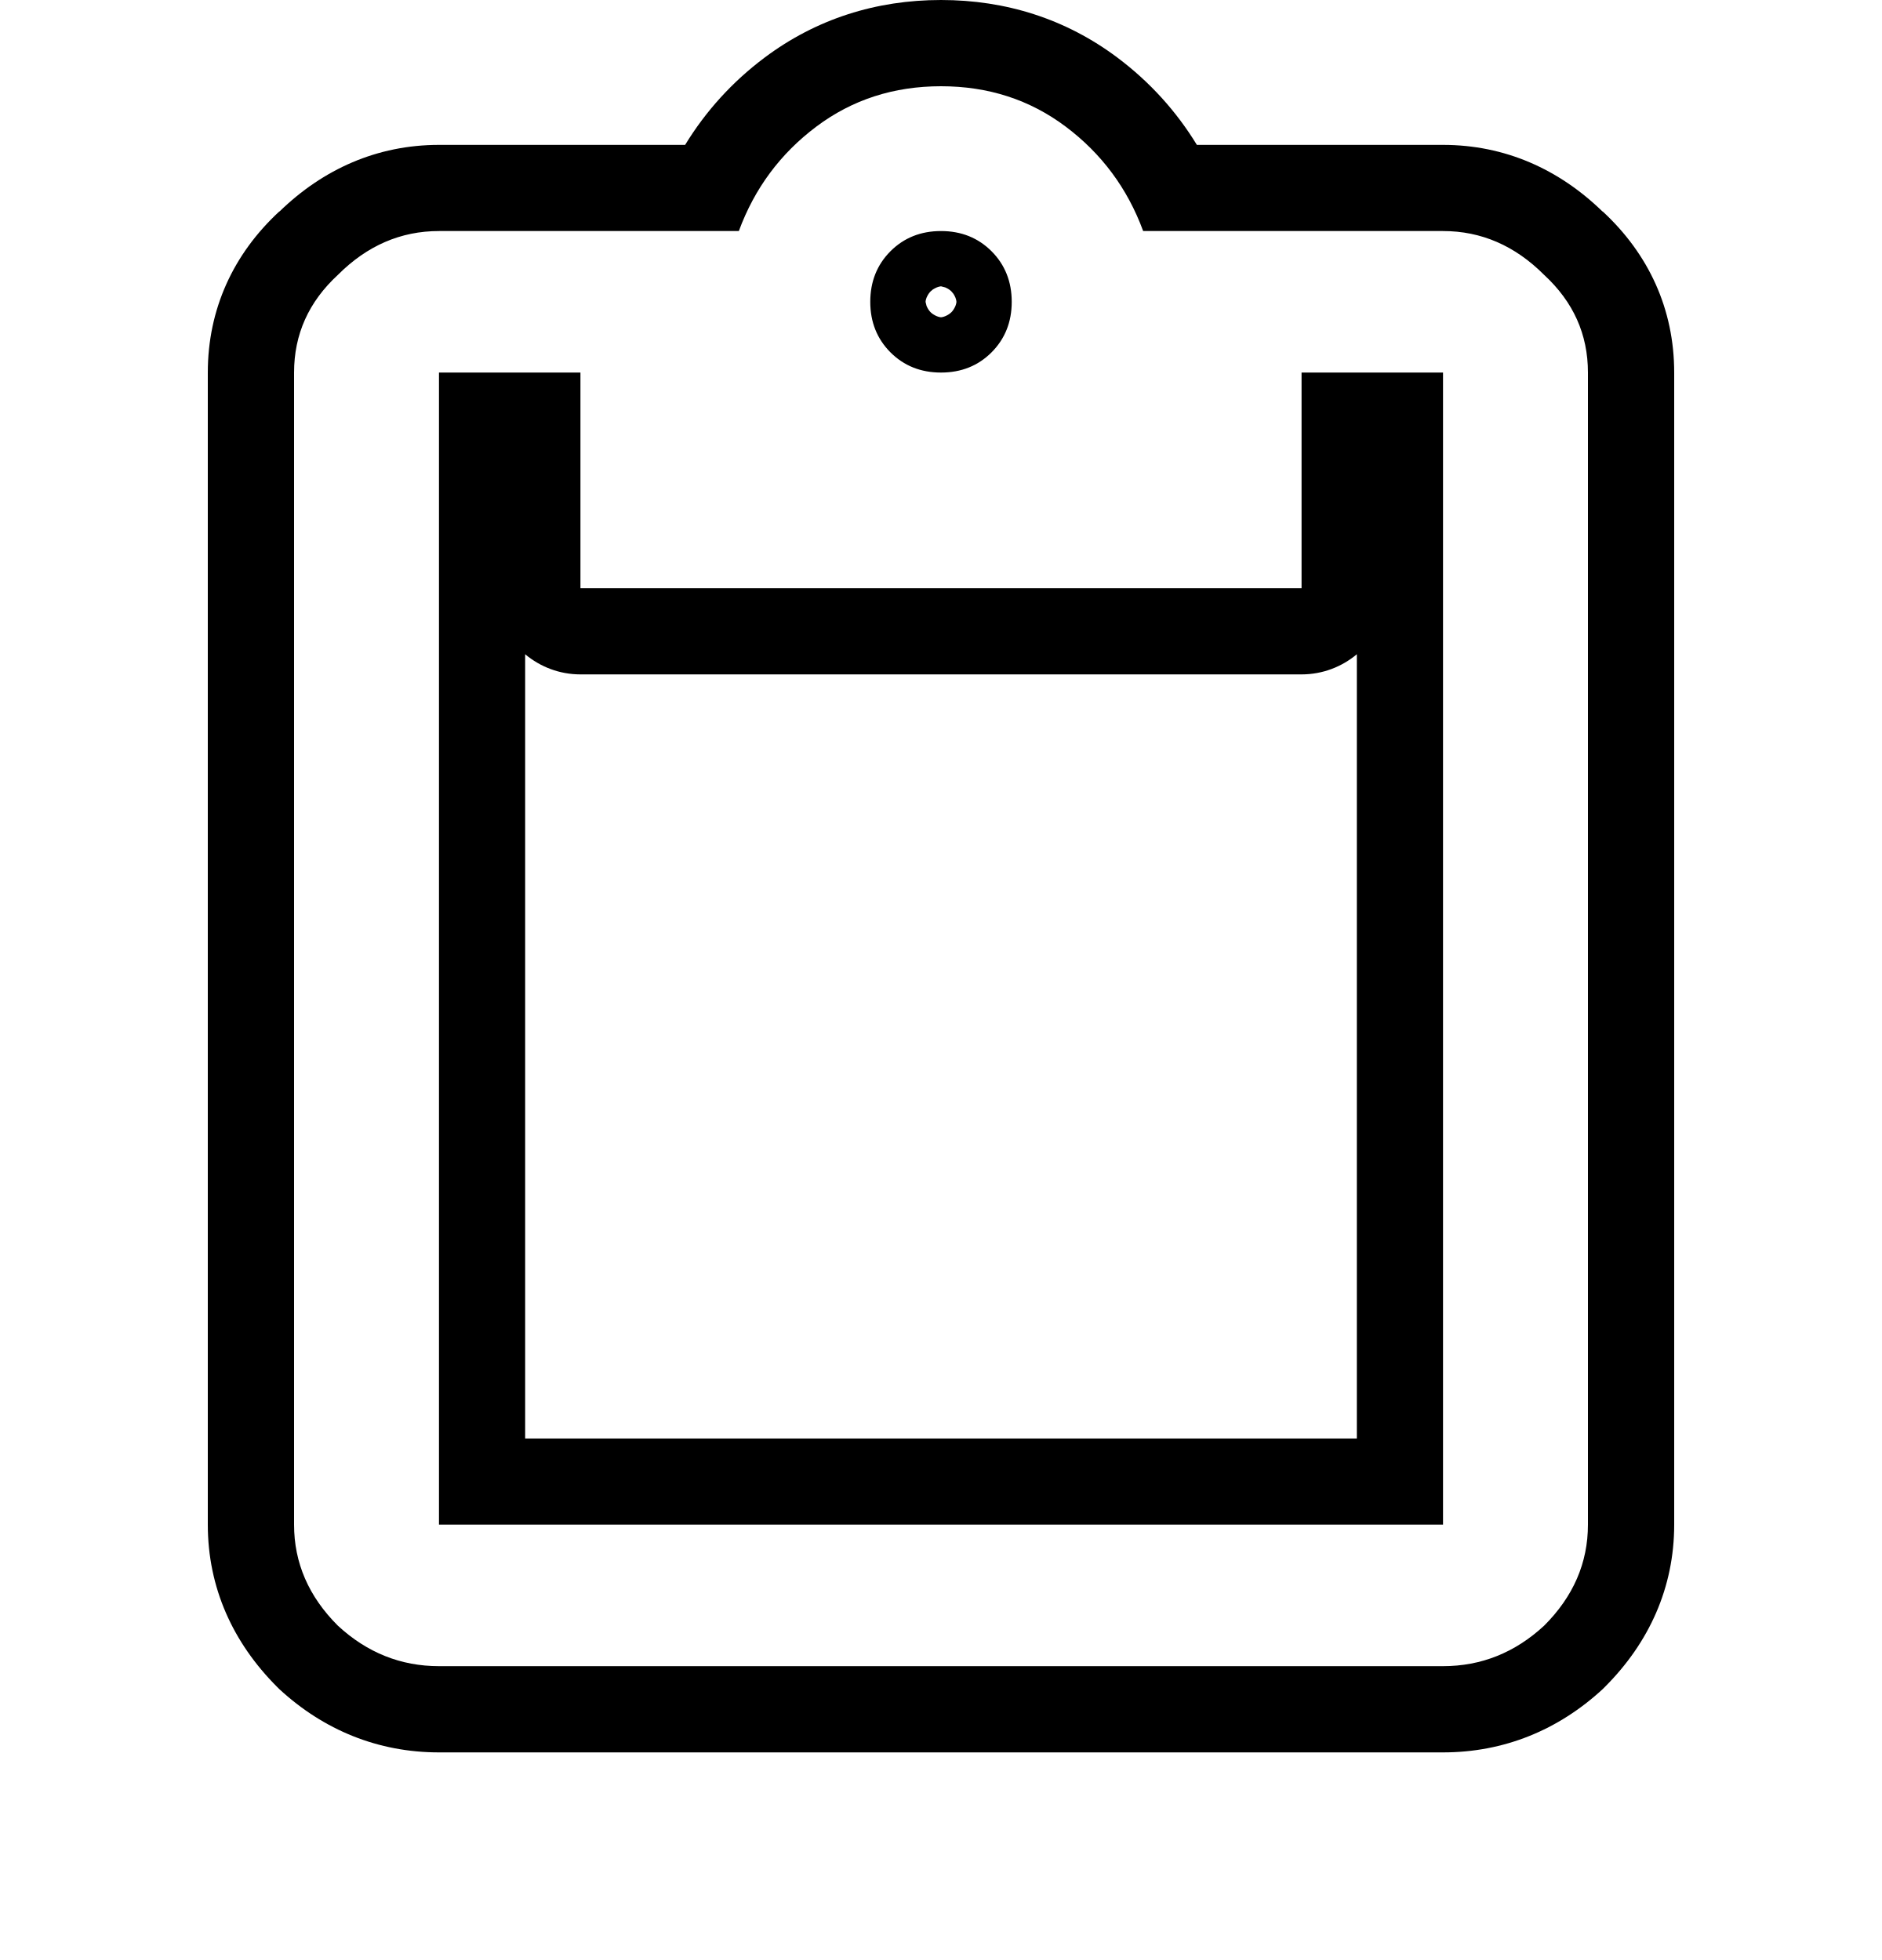
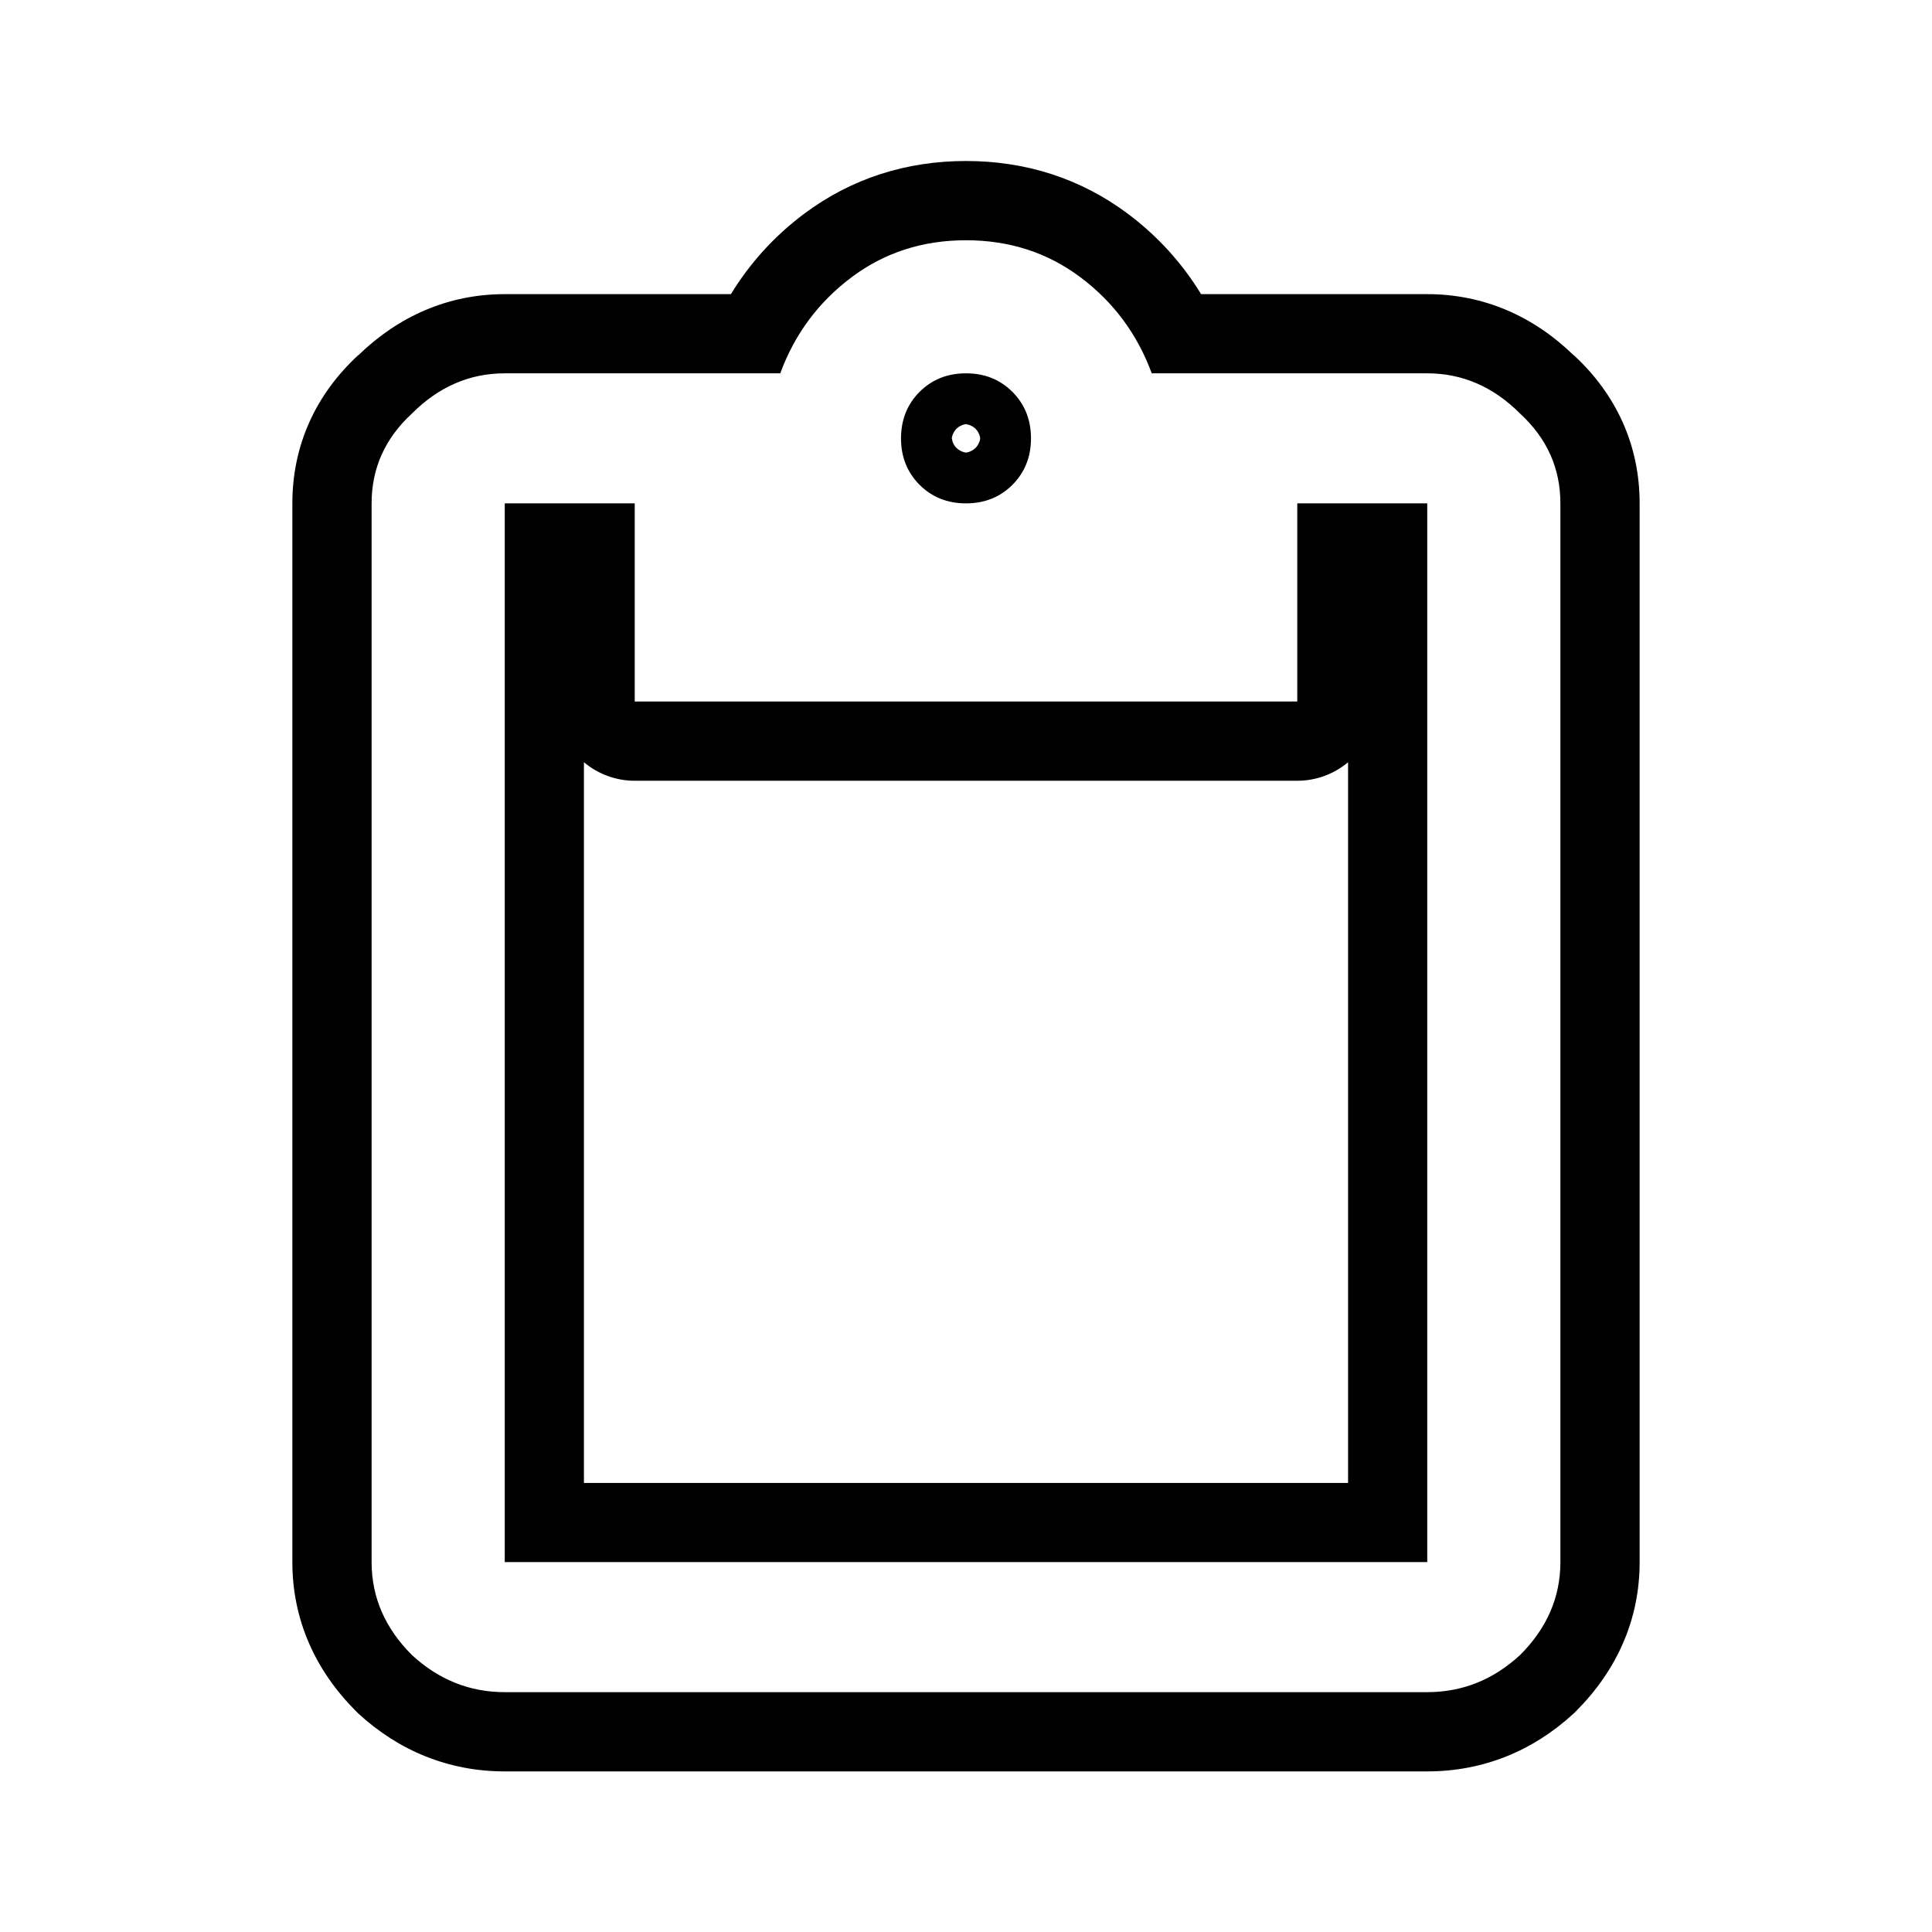
- <svg xmlns="http://www.w3.org/2000/svg" width="24" height="25" viewBox="0 0 24 25" fill="none">
-   <path d="M2.65 19.447V4.752C2.65 3.944 2.975 3.24 3.562 2.697L3.564 2.698C4.119 2.158 4.809 1.848 5.598 1.848V2.947C5.111 2.947 4.681 3.133 4.309 3.506C3.936 3.85 3.75 4.265 3.75 4.752V19.447C3.75 19.934 3.936 20.364 4.309 20.736C4.681 21.08 5.111 21.252 5.598 21.252H18.402C18.889 21.252 19.319 21.08 19.691 20.736C20.064 20.364 20.25 19.934 20.25 19.447V4.752C20.25 4.265 20.064 3.85 19.691 3.506C19.319 3.133 18.889 2.947 18.402 2.947V1.848C19.191 1.848 19.881 2.158 20.436 2.698L20.438 2.697C21.025 3.24 21.35 3.944 21.35 4.752V19.447C21.35 20.251 21.029 20.953 20.469 21.514C20.458 21.524 20.448 21.535 20.438 21.545C19.871 22.068 19.178 22.352 18.402 22.352H5.598C4.822 22.352 4.129 22.068 3.562 21.545C3.552 21.535 3.542 21.524 3.531 21.514C2.971 20.953 2.65 20.251 2.65 19.447ZM7.402 4.752V7.502H16.598V4.752H18.402V19.447H5.598V4.752H7.402ZM17.303 8.345C17.112 8.505 16.866 8.602 16.598 8.602H7.402C7.134 8.602 6.888 8.505 6.697 8.345V18.348H17.303V8.345ZM12.197 3.85C12.197 3.846 12.195 3.825 12.184 3.796C12.176 3.777 12.167 3.76 12.158 3.747L12.133 3.717C12.119 3.703 12.091 3.681 12.054 3.666L12 3.652C11.996 3.653 11.976 3.654 11.946 3.666C11.928 3.674 11.911 3.683 11.898 3.691L11.867 3.717C11.853 3.731 11.832 3.758 11.816 3.796C11.805 3.825 11.803 3.846 11.803 3.85L11.816 3.903C11.832 3.941 11.853 3.968 11.867 3.982C11.881 3.996 11.909 4.018 11.946 4.033C11.976 4.045 11.996 4.047 12 4.047V4.752C11.742 4.752 11.527 4.666 11.355 4.494C11.184 4.322 11.098 4.107 11.098 3.85C11.098 3.592 11.184 3.377 11.355 3.205C11.527 3.033 11.742 2.947 12 2.947C12.258 2.947 12.473 3.033 12.645 3.205C12.816 3.377 12.902 3.592 12.902 3.85C12.902 4.107 12.816 4.322 12.645 4.494C12.473 4.666 12.258 4.752 12 4.752V4.047C12.004 4.047 12.024 4.045 12.054 4.033C12.091 4.018 12.119 3.996 12.133 3.982C12.147 3.968 12.168 3.941 12.184 3.903C12.195 3.874 12.197 3.854 12.197 3.85ZM12 0C12.827 0 13.591 0.241 14.25 0.735C14.663 1.045 15.001 1.419 15.263 1.848H18.402V2.947H14.578C14.378 2.403 14.048 1.959 13.59 1.615C13.132 1.271 12.602 1.1 12 1.1C11.398 1.1 10.868 1.271 10.41 1.615C9.952 1.959 9.622 2.403 9.422 2.947H5.598V1.848H8.737C8.999 1.419 9.337 1.045 9.75 0.735C10.409 0.241 11.173 0 12 0Z" fill="currentColor" />
+ <svg xmlns="http://www.w3.org/2000/svg" width="24" height="24" viewBox="0 0 24 24" fill="none">
+   <g transform="translate(1.26 2) scale(0.895)">
+     <path d="M2.65 19.447V4.752C2.65 3.944 2.975 3.24 3.562 2.697L3.564 2.698C4.119 2.158 4.809 1.848 5.598 1.848V2.947C5.111 2.947 4.681 3.133 4.309 3.506C3.936 3.85 3.75 4.265 3.75 4.752V19.447C3.75 19.934 3.936 20.364 4.309 20.736C4.681 21.08 5.111 21.252 5.598 21.252H18.402C18.889 21.252 19.319 21.08 19.691 20.736C20.064 20.364 20.25 19.934 20.25 19.447V4.752C20.25 4.265 20.064 3.85 19.691 3.506C19.319 3.133 18.889 2.947 18.402 2.947V1.848C19.191 1.848 19.881 2.158 20.436 2.698L20.438 2.697C21.025 3.24 21.35 3.944 21.35 4.752V19.447C21.35 20.251 21.029 20.953 20.469 21.514C20.458 21.524 20.448 21.535 20.438 21.545C19.871 22.068 19.178 22.352 18.402 22.352H5.598C4.822 22.352 4.129 22.068 3.562 21.545C3.552 21.535 3.542 21.524 3.531 21.514C2.971 20.953 2.65 20.251 2.65 19.447ZM7.402 4.752V7.502H16.598V4.752H18.402V19.447H5.598V4.752H7.402ZM17.303 8.345C17.112 8.505 16.866 8.602 16.598 8.602H7.402C7.134 8.602 6.888 8.505 6.697 8.345V18.348H17.303V8.345ZM12.197 3.85C12.197 3.846 12.195 3.825 12.184 3.796C12.176 3.777 12.167 3.76 12.158 3.747L12.133 3.717C12.119 3.703 12.091 3.681 12.054 3.666L12 3.652C11.996 3.653 11.976 3.654 11.946 3.666C11.928 3.674 11.911 3.683 11.898 3.691L11.867 3.717C11.853 3.731 11.832 3.758 11.816 3.796C11.805 3.825 11.803 3.846 11.803 3.85L11.816 3.903C11.832 3.941 11.853 3.968 11.867 3.982C11.881 3.996 11.909 4.018 11.946 4.033C11.976 4.045 11.996 4.047 12 4.047V4.752C11.742 4.752 11.527 4.666 11.355 4.494C11.184 4.322 11.098 4.107 11.098 3.85C11.098 3.592 11.184 3.377 11.355 3.205C11.527 3.033 11.742 2.947 12 2.947C12.258 2.947 12.473 3.033 12.645 3.205C12.816 3.377 12.902 3.592 12.902 3.85C12.902 4.107 12.816 4.322 12.645 4.494C12.473 4.666 12.258 4.752 12 4.752V4.047C12.004 4.047 12.024 4.045 12.054 4.033C12.091 4.018 12.119 3.996 12.133 3.982C12.147 3.968 12.168 3.941 12.184 3.903C12.195 3.874 12.197 3.854 12.197 3.85ZM12 0C12.827 0 13.591 0.241 14.25 0.735C14.663 1.045 15.001 1.419 15.263 1.848H18.402V2.947H14.578C14.378 2.403 14.048 1.959 13.59 1.615C13.132 1.271 12.602 1.1 12 1.1C11.398 1.1 10.868 1.271 10.41 1.615C9.952 1.959 9.622 2.403 9.422 2.947H5.598V1.848H8.737C8.999 1.419 9.337 1.045 9.75 0.735C10.409 0.241 11.173 0 12 0Z" fill="currentColor" />
+   </g>
</svg>
